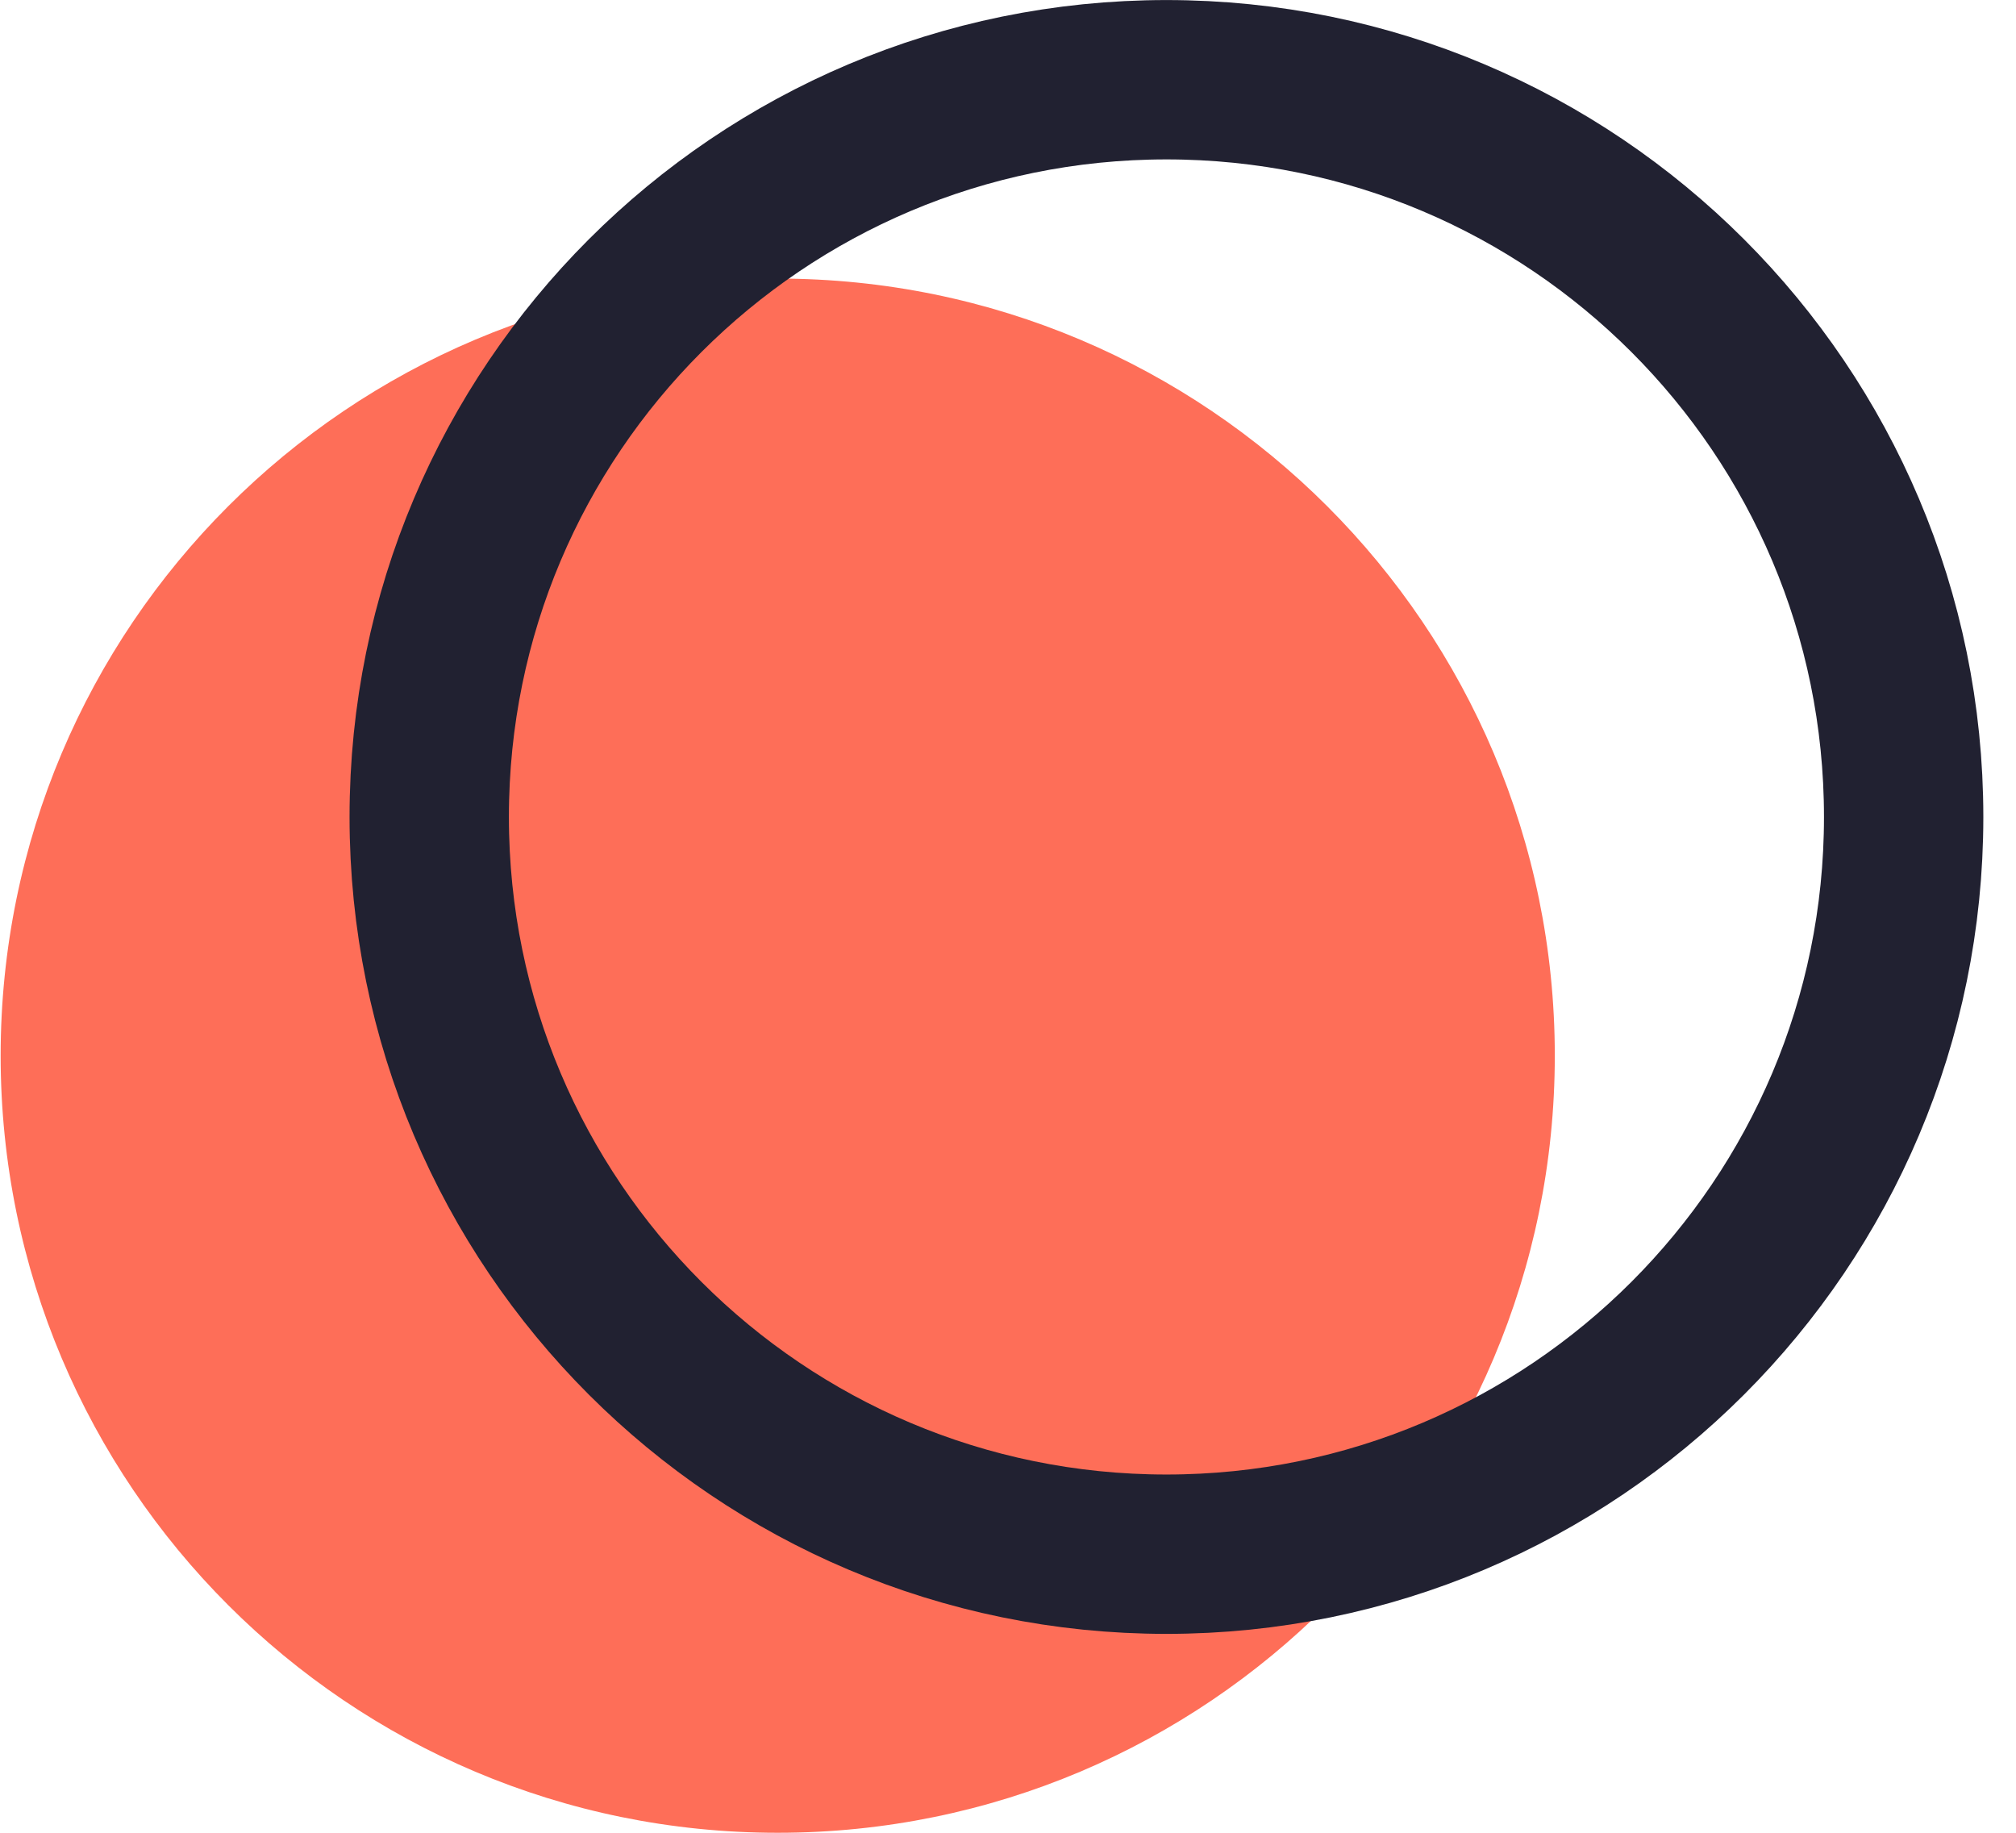
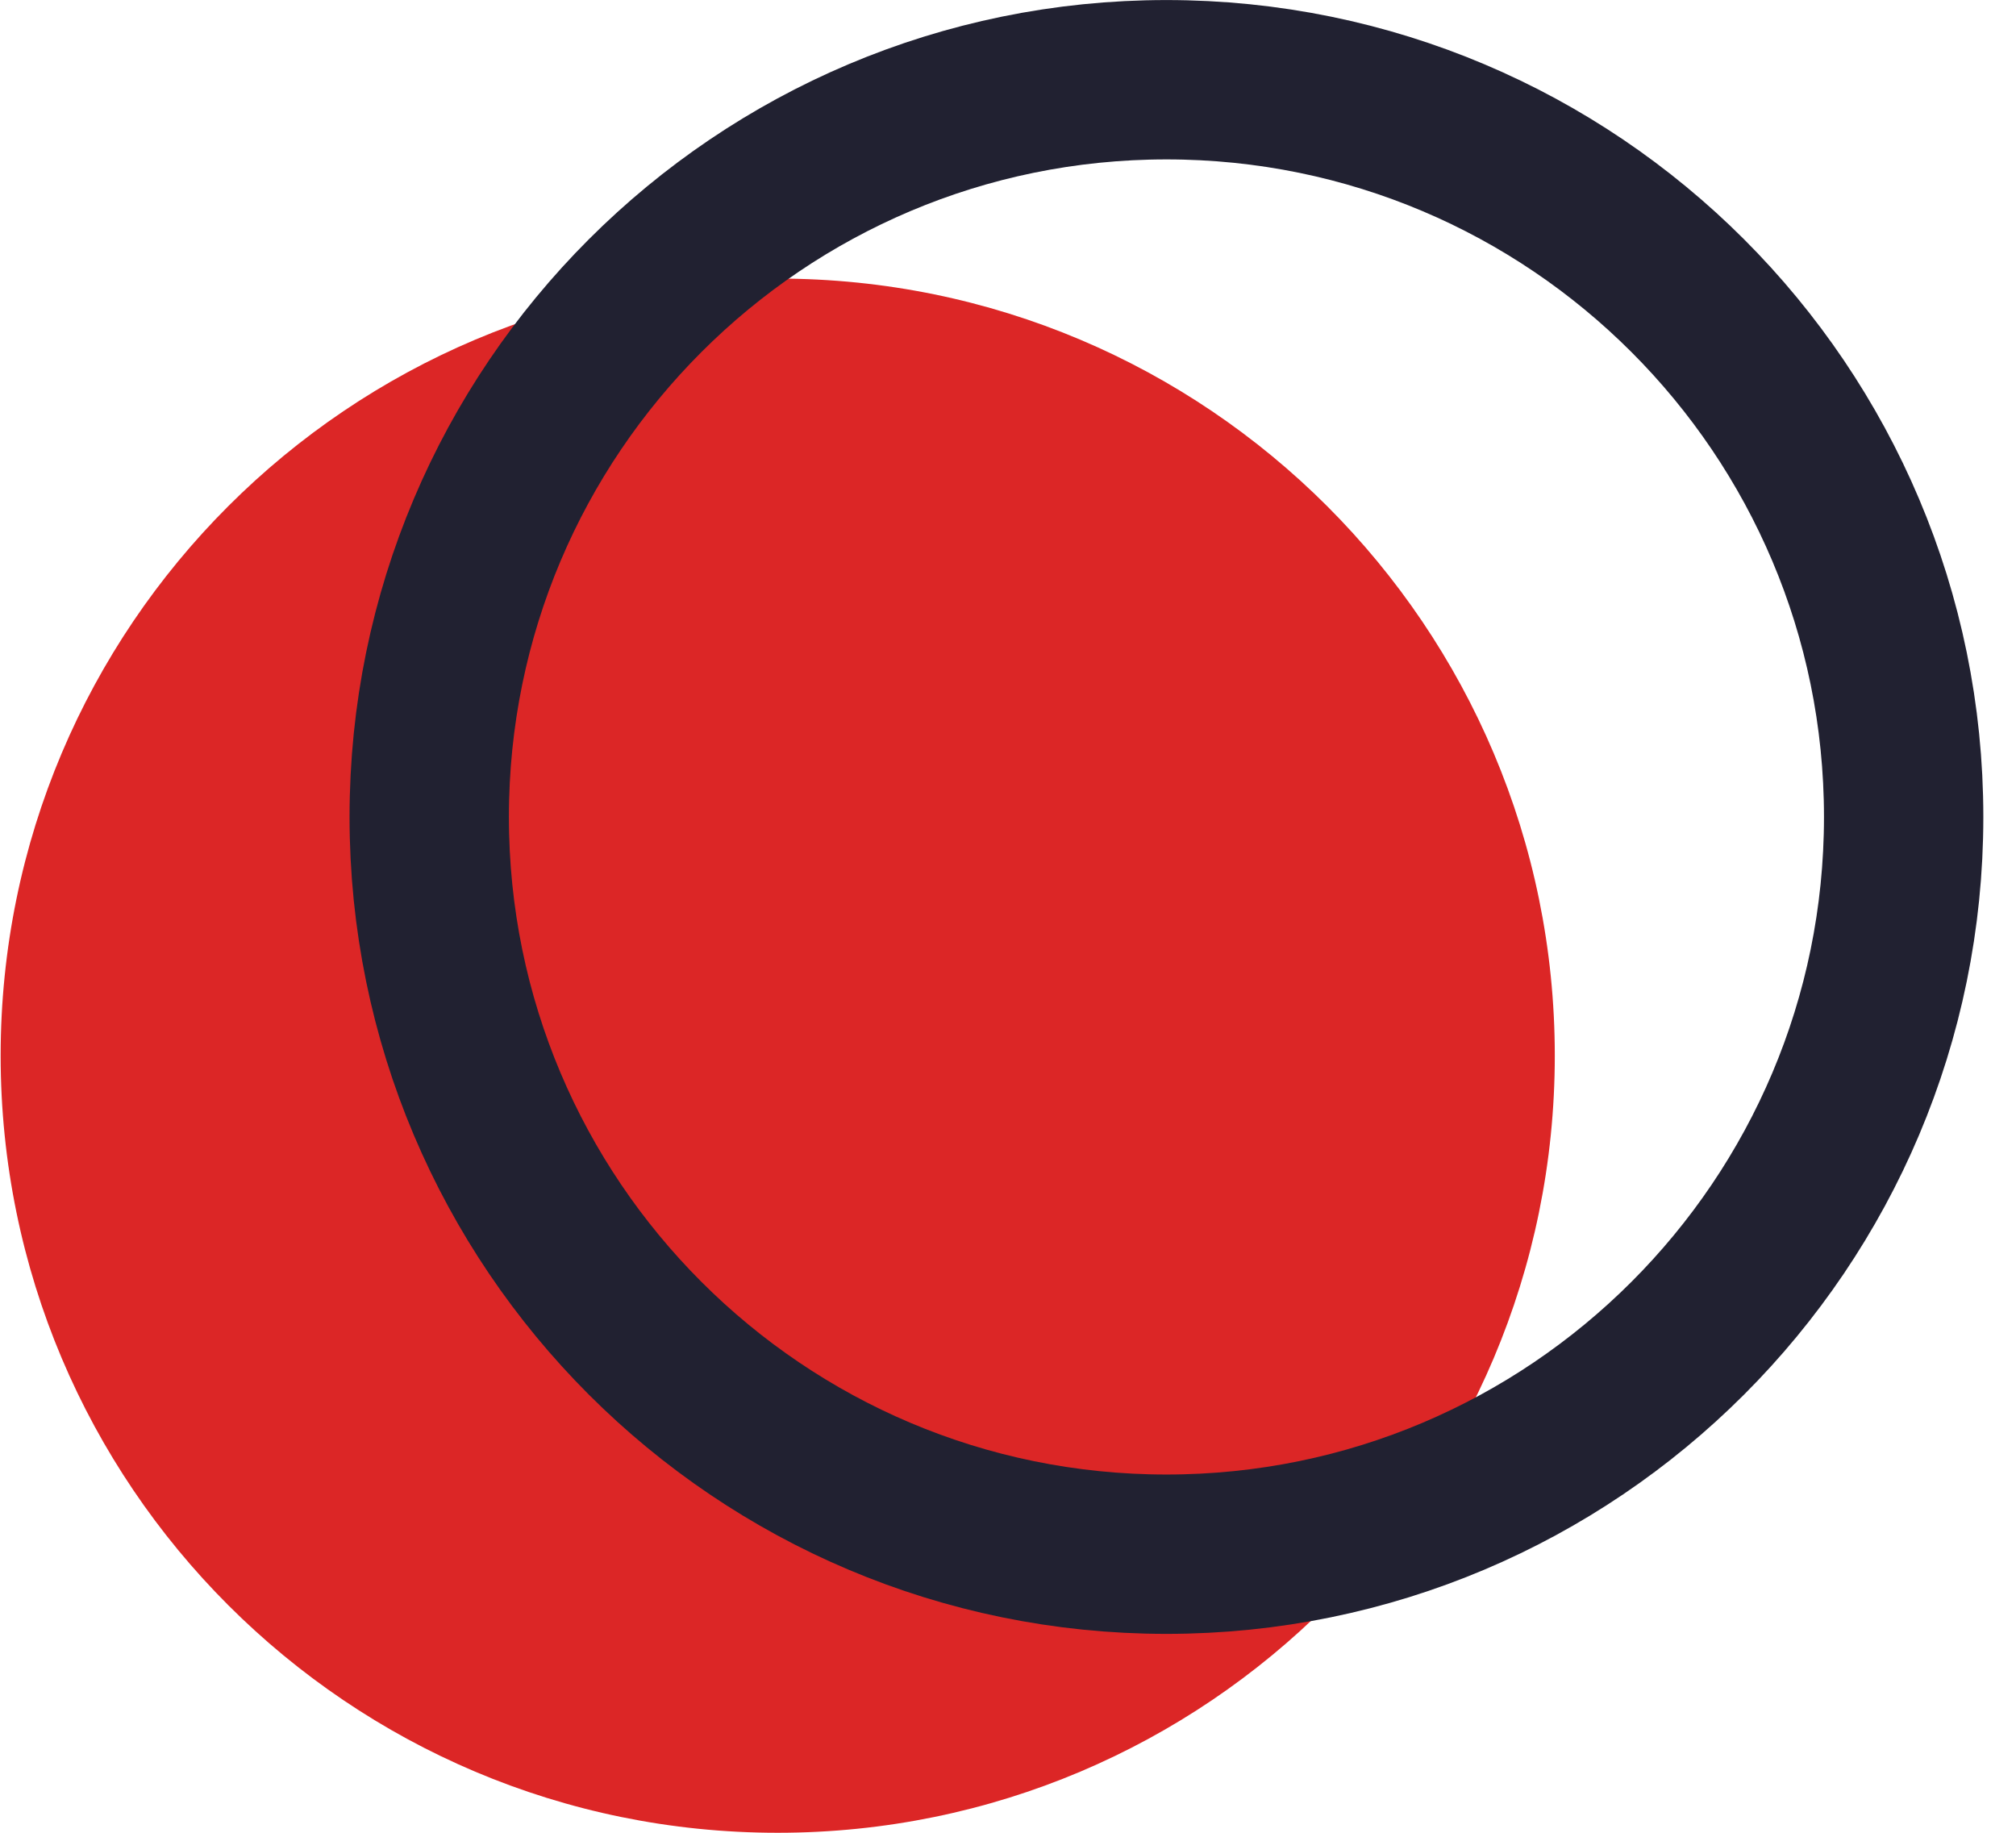
<svg xmlns="http://www.w3.org/2000/svg" width="22" height="20" viewBox="0 0 22 20" fill="none">
-   <ellipse cx="8.487" cy="11.52" rx="8.48" ry="8.48" fill="#FE6E58" />
+   <ellipse cx="8.487" cy="11.52" rx="8.48" ry="8.48" fill="#dc2626" />
  <path d="M20.774 8.915C20.774 13.358 17.172 16.96 12.729 16.96C8.286 16.96 4.684 13.358 4.684 8.915C4.684 4.472 8.286 0.87 12.729 0.87C17.172 0.87 20.774 4.472 20.774 8.915Z" stroke="#212131" stroke-width="1.739" />
</svg>
